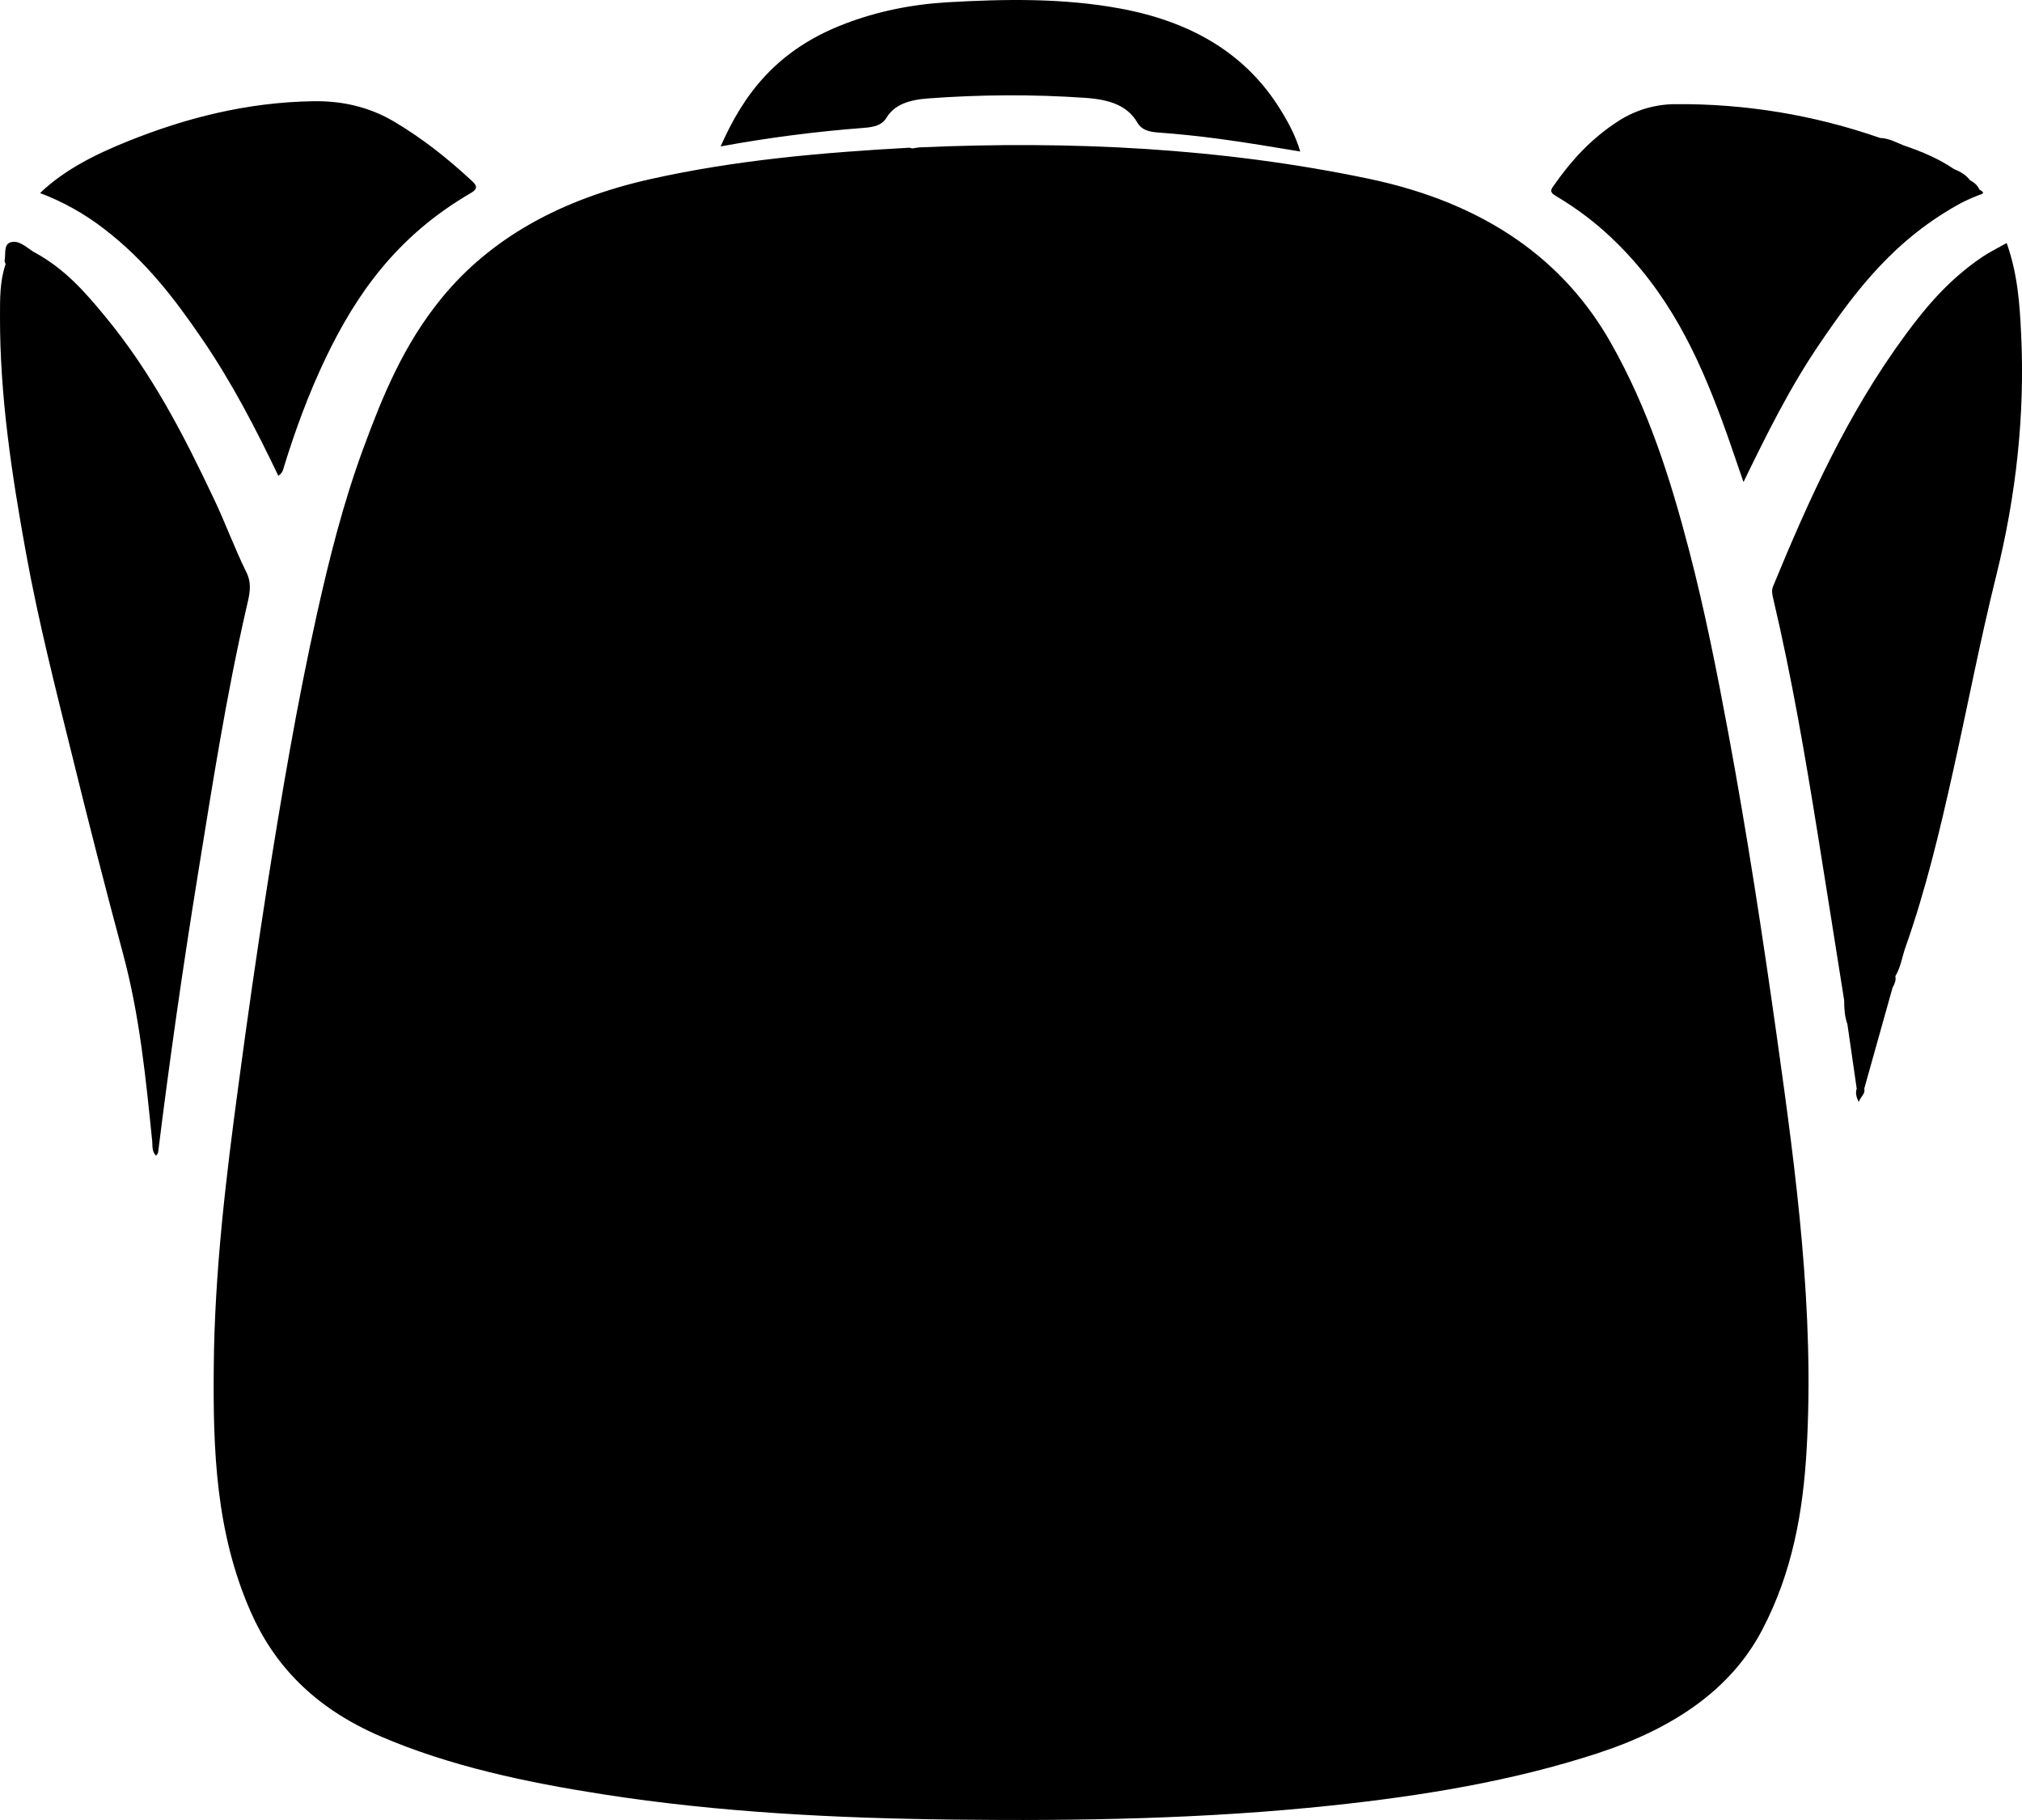
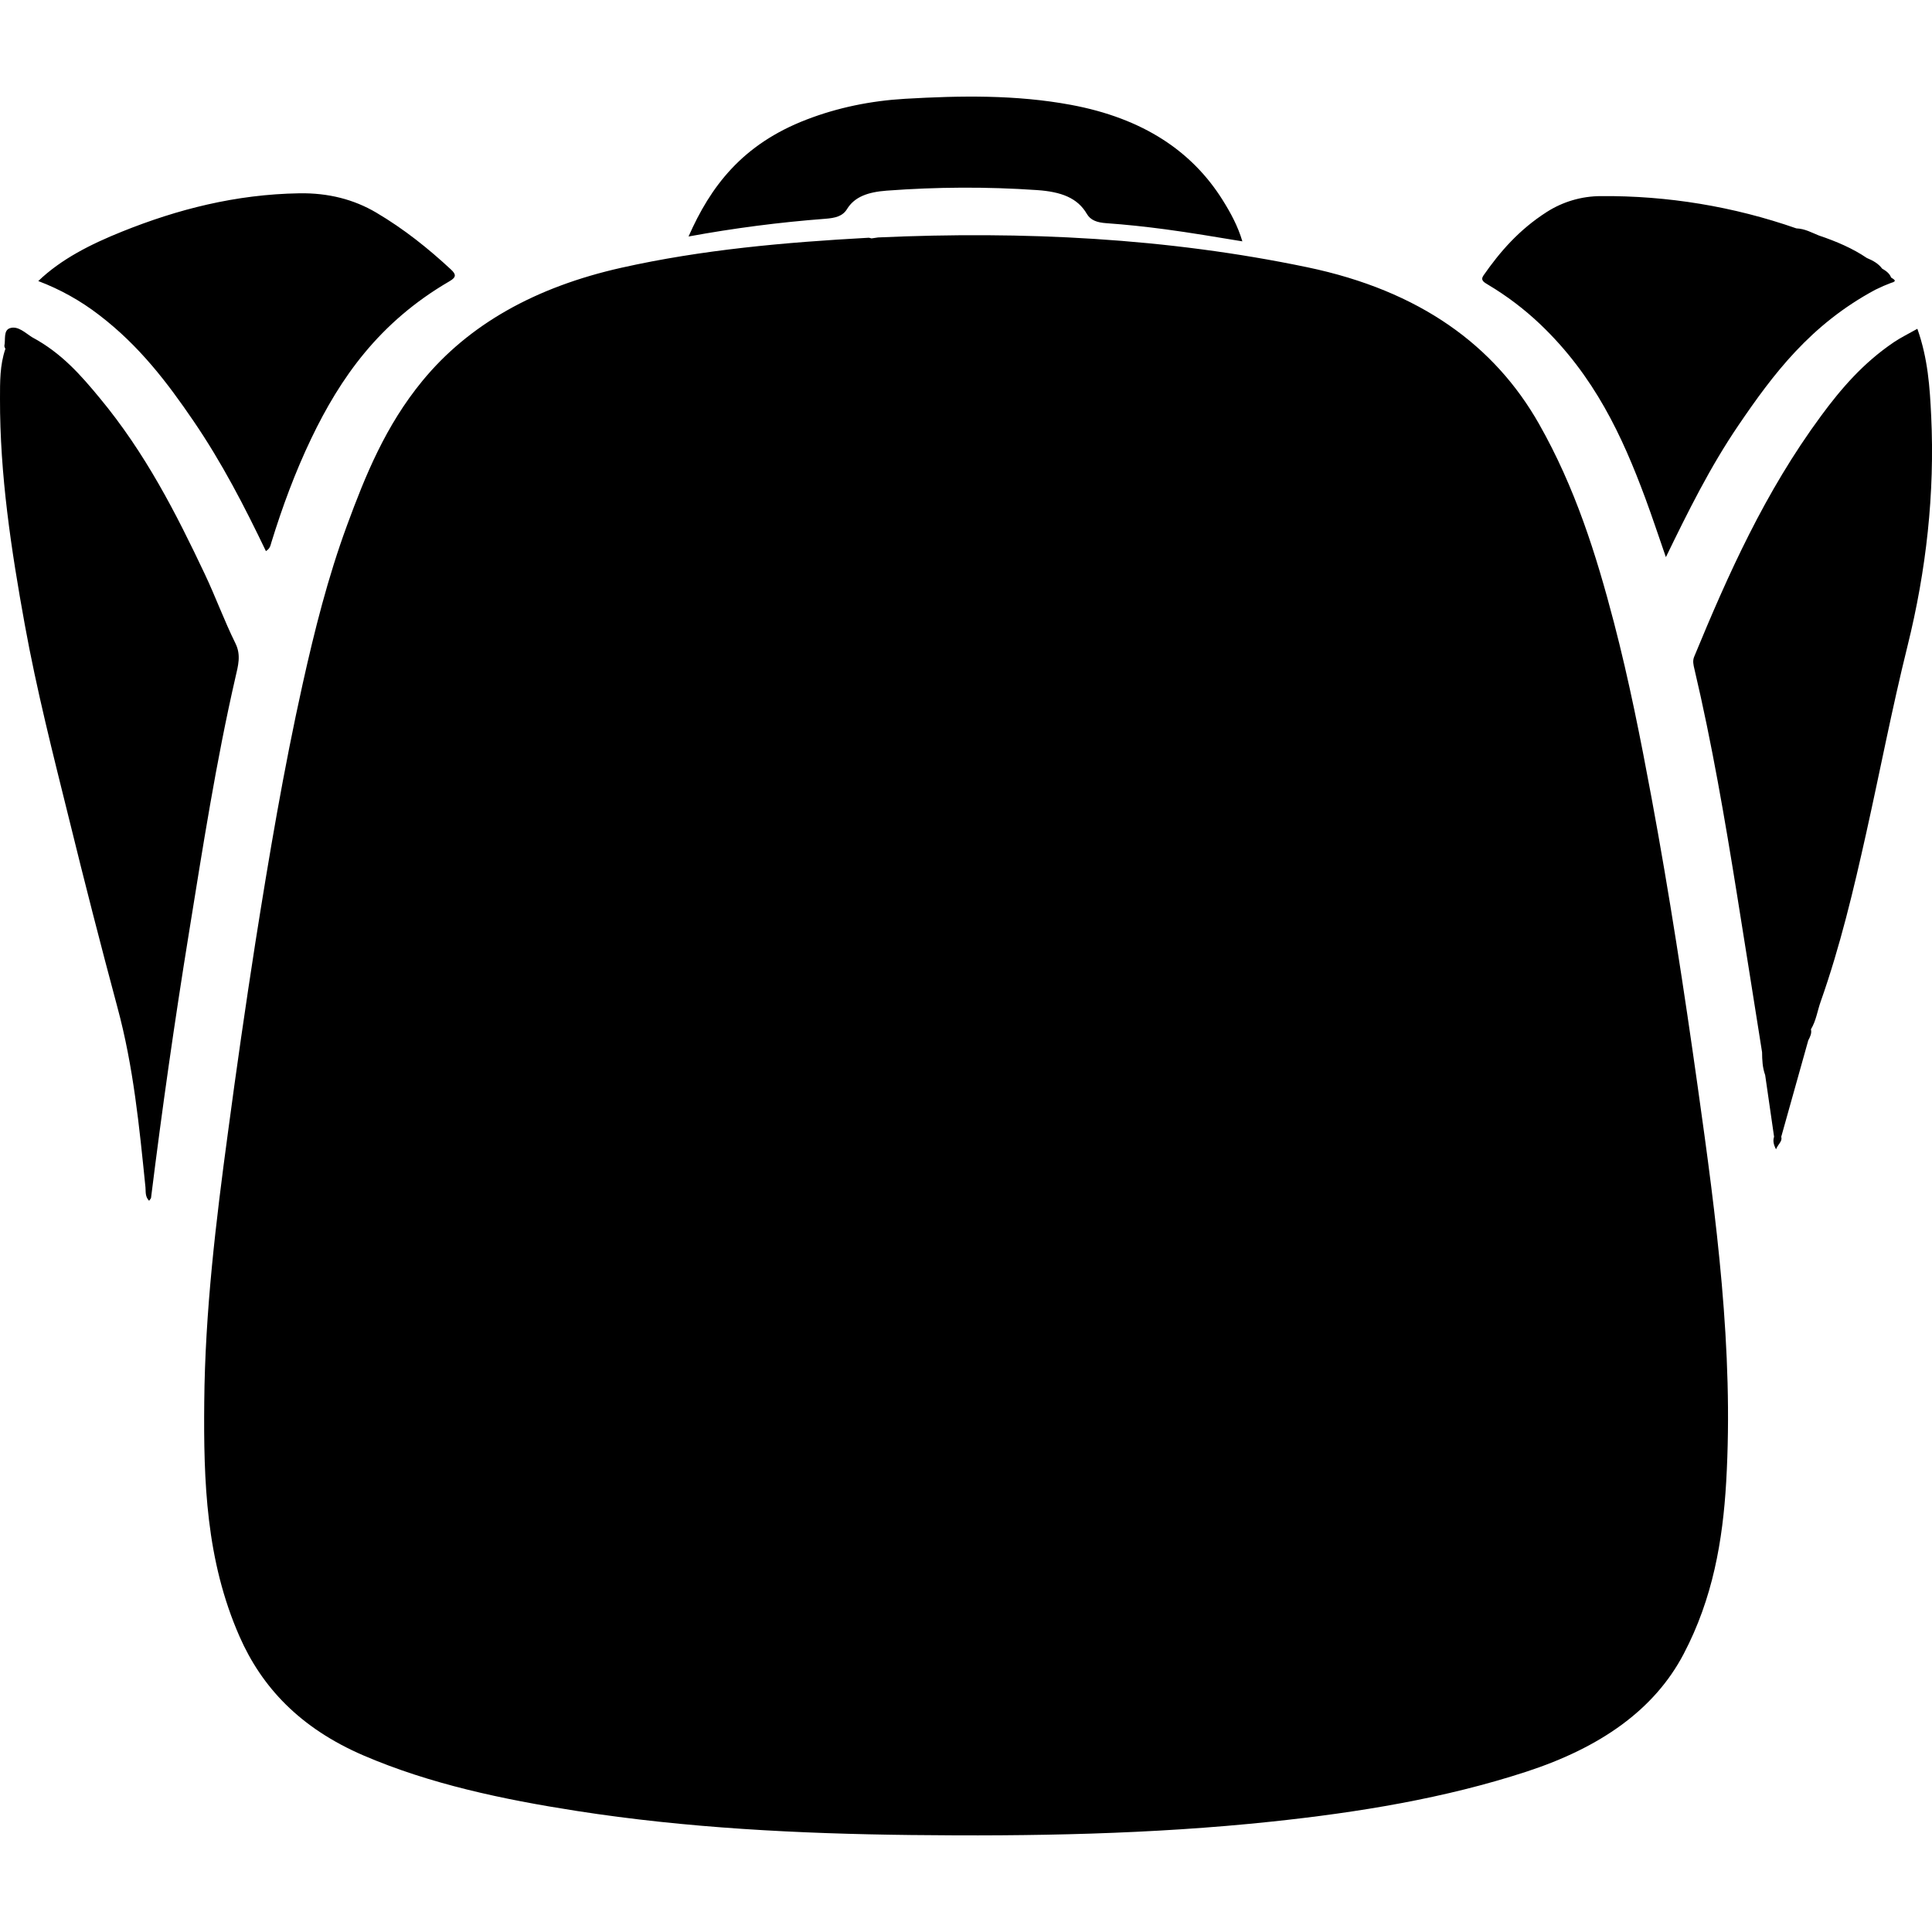
- <svg xmlns="http://www.w3.org/2000/svg" width="100" height="90" viewBox="0 0 100 90" fill="currentColor">
+ <svg xmlns="http://www.w3.org/2000/svg" width="20" height="20" viewBox="0 0 100 90" fill="currentColor">
  <path fill-rule="evenodd" clip-rule="evenodd" d="M35.64 7.241a67.234 67.234 0 0 1 7.064-.916c.536-.041.909-.13 1.14-.507.39-.634 1.084-.878 2.05-.95 2.6-.194 5.179-.208 7.785-.029 1.257.087 2.095.406 2.577 1.233.19.325.517.445 1.007.48 1.023.072 2.04.182 3.054.317 1.317.176 2.621.399 3.988.623-.236-.795-.603-1.468-1.016-2.129C61.711 2.84 59.18 1.121 55.415.424c-2.829-.523-5.692-.477-8.56-.311-1.795.104-3.508.46-5.107 1.076-3.332 1.28-4.971 3.466-6.109 6.052ZM1.981 9.547a12.25 12.25 0 0 1 3.153 1.76c2.095 1.603 3.537 3.515 4.873 5.472 1.485 2.174 2.654 4.445 3.756 6.746.219-.133.235-.292.282-.446.562-1.82 1.222-3.621 2.067-5.385 1.499-3.125 3.505-6.015 7.157-8.138.367-.213.337-.362.066-.613-1.157-1.072-2.406-2.08-3.863-2.94-1.152-.679-2.476-1.023-3.981-.998-3.304.054-6.31.833-9.16 1.977-1.642.659-3.17 1.43-4.35 2.565ZM45.45 7.29l-.342.05c-.051-.011-.104-.036-.153-.034-4.328.237-8.622.618-12.79 1.552-4.464 1-7.909 2.943-10.303 5.858-1.906 2.322-2.948 4.888-3.898 7.47-.993 2.698-1.683 5.448-2.296 8.204-.99 4.449-1.742 8.922-2.45 13.397a447.73 447.73 0 0 0-1.416 9.807c-.629 4.646-1.188 9.295-1.23 13.97-.039 4.101.087 8.19 1.83 12.149 1.143 2.596 3.11 4.73 6.42 6.152 3.43 1.474 7.184 2.27 11.028 2.869 5.693.887 11.478 1.179 17.284 1.246 6.24.072 12.475-.037 18.666-.692 4.539-.48 8.99-1.21 13.202-2.585 3.829-1.25 6.623-3.198 8.143-6.093 1.51-2.873 2.026-5.87 2.202-8.902.397-6.85-.515-13.656-1.473-20.456-.703-4.991-1.466-9.978-2.389-14.952-.565-3.042-1.164-6.078-1.951-9.093-.915-3.5-2-6.965-3.879-10.273-2.289-4.032-6.139-6.879-11.985-8.1-7.264-1.516-14.7-1.883-22.22-1.544Zm45.755 42.175c.003.397.02.794.16 1.181l.461 3.191c-.066.202-.033.392.1.65.108-.268.344-.42.27-.644l1.4-4.995c.097-.184.189-.368.138-.57.271-.456.333-.95.5-1.425 1.016-2.877 1.708-5.8 2.36-8.728.718-3.222 1.337-6.457 2.134-9.669.98-3.95 1.42-7.92 1.23-11.925-.071-1.482-.168-2.973-.716-4.513-.457.259-.857.453-1.206.688-1.61 1.087-2.752 2.428-3.775 3.816-2.914 3.953-4.805 8.195-6.571 12.47-.09.217-.038.424.013.639.914 3.878 1.578 7.78 2.206 11.686.437 2.716.864 5.432 1.296 8.148ZM.279 13.058c-.292.848-.277 1.715-.279 2.579-.01 3.925.578 7.814 1.284 11.7.613 3.377 1.465 6.721 2.295 10.069a465.6 465.6 0 0 0 2.498 9.73c.834 3.079 1.135 6.197 1.452 9.316.023.228-.03.473.188.7.042-.064.096-.11.102-.16a374.246 374.246 0 0 1 1.956-13.677c.718-4.433 1.403-8.868 2.415-13.272.133-.575.297-1.137-.002-1.74-.584-1.182-1.025-2.4-1.587-3.588-1.487-3.142-3.07-6.259-5.444-9.12-.961-1.16-1.956-2.314-3.495-3.14-.35-.218-.73-.605-1.147-.469-.347.114-.221.589-.288.906-.01.052.033.11.052.166Zm92.7-6.237a29.925 29.925 0 0 0-10.118-1.67 5.212 5.212 0 0 0-2.807.825c-1.426.913-2.417 2.057-3.266 3.277-.174.25.013.351.233.483a15.27 15.27 0 0 1 2.692 2.039c2.817 2.682 4.257 5.803 5.445 9.003.362.976.685 1.959 1.068 3.06 1.164-2.394 2.288-4.667 3.762-6.834 1.792-2.635 3.72-5.205 7.08-7.008l.436-.202.378-.152c.35-.092.138-.185 0-.278-.069-.2-.25-.34-.466-.463-.178-.247-.463-.413-.79-.548-.73-.497-1.58-.86-2.482-1.164-.373-.148-.714-.35-1.165-.368Z" fill="currentColor">
  </path>
</svg>
